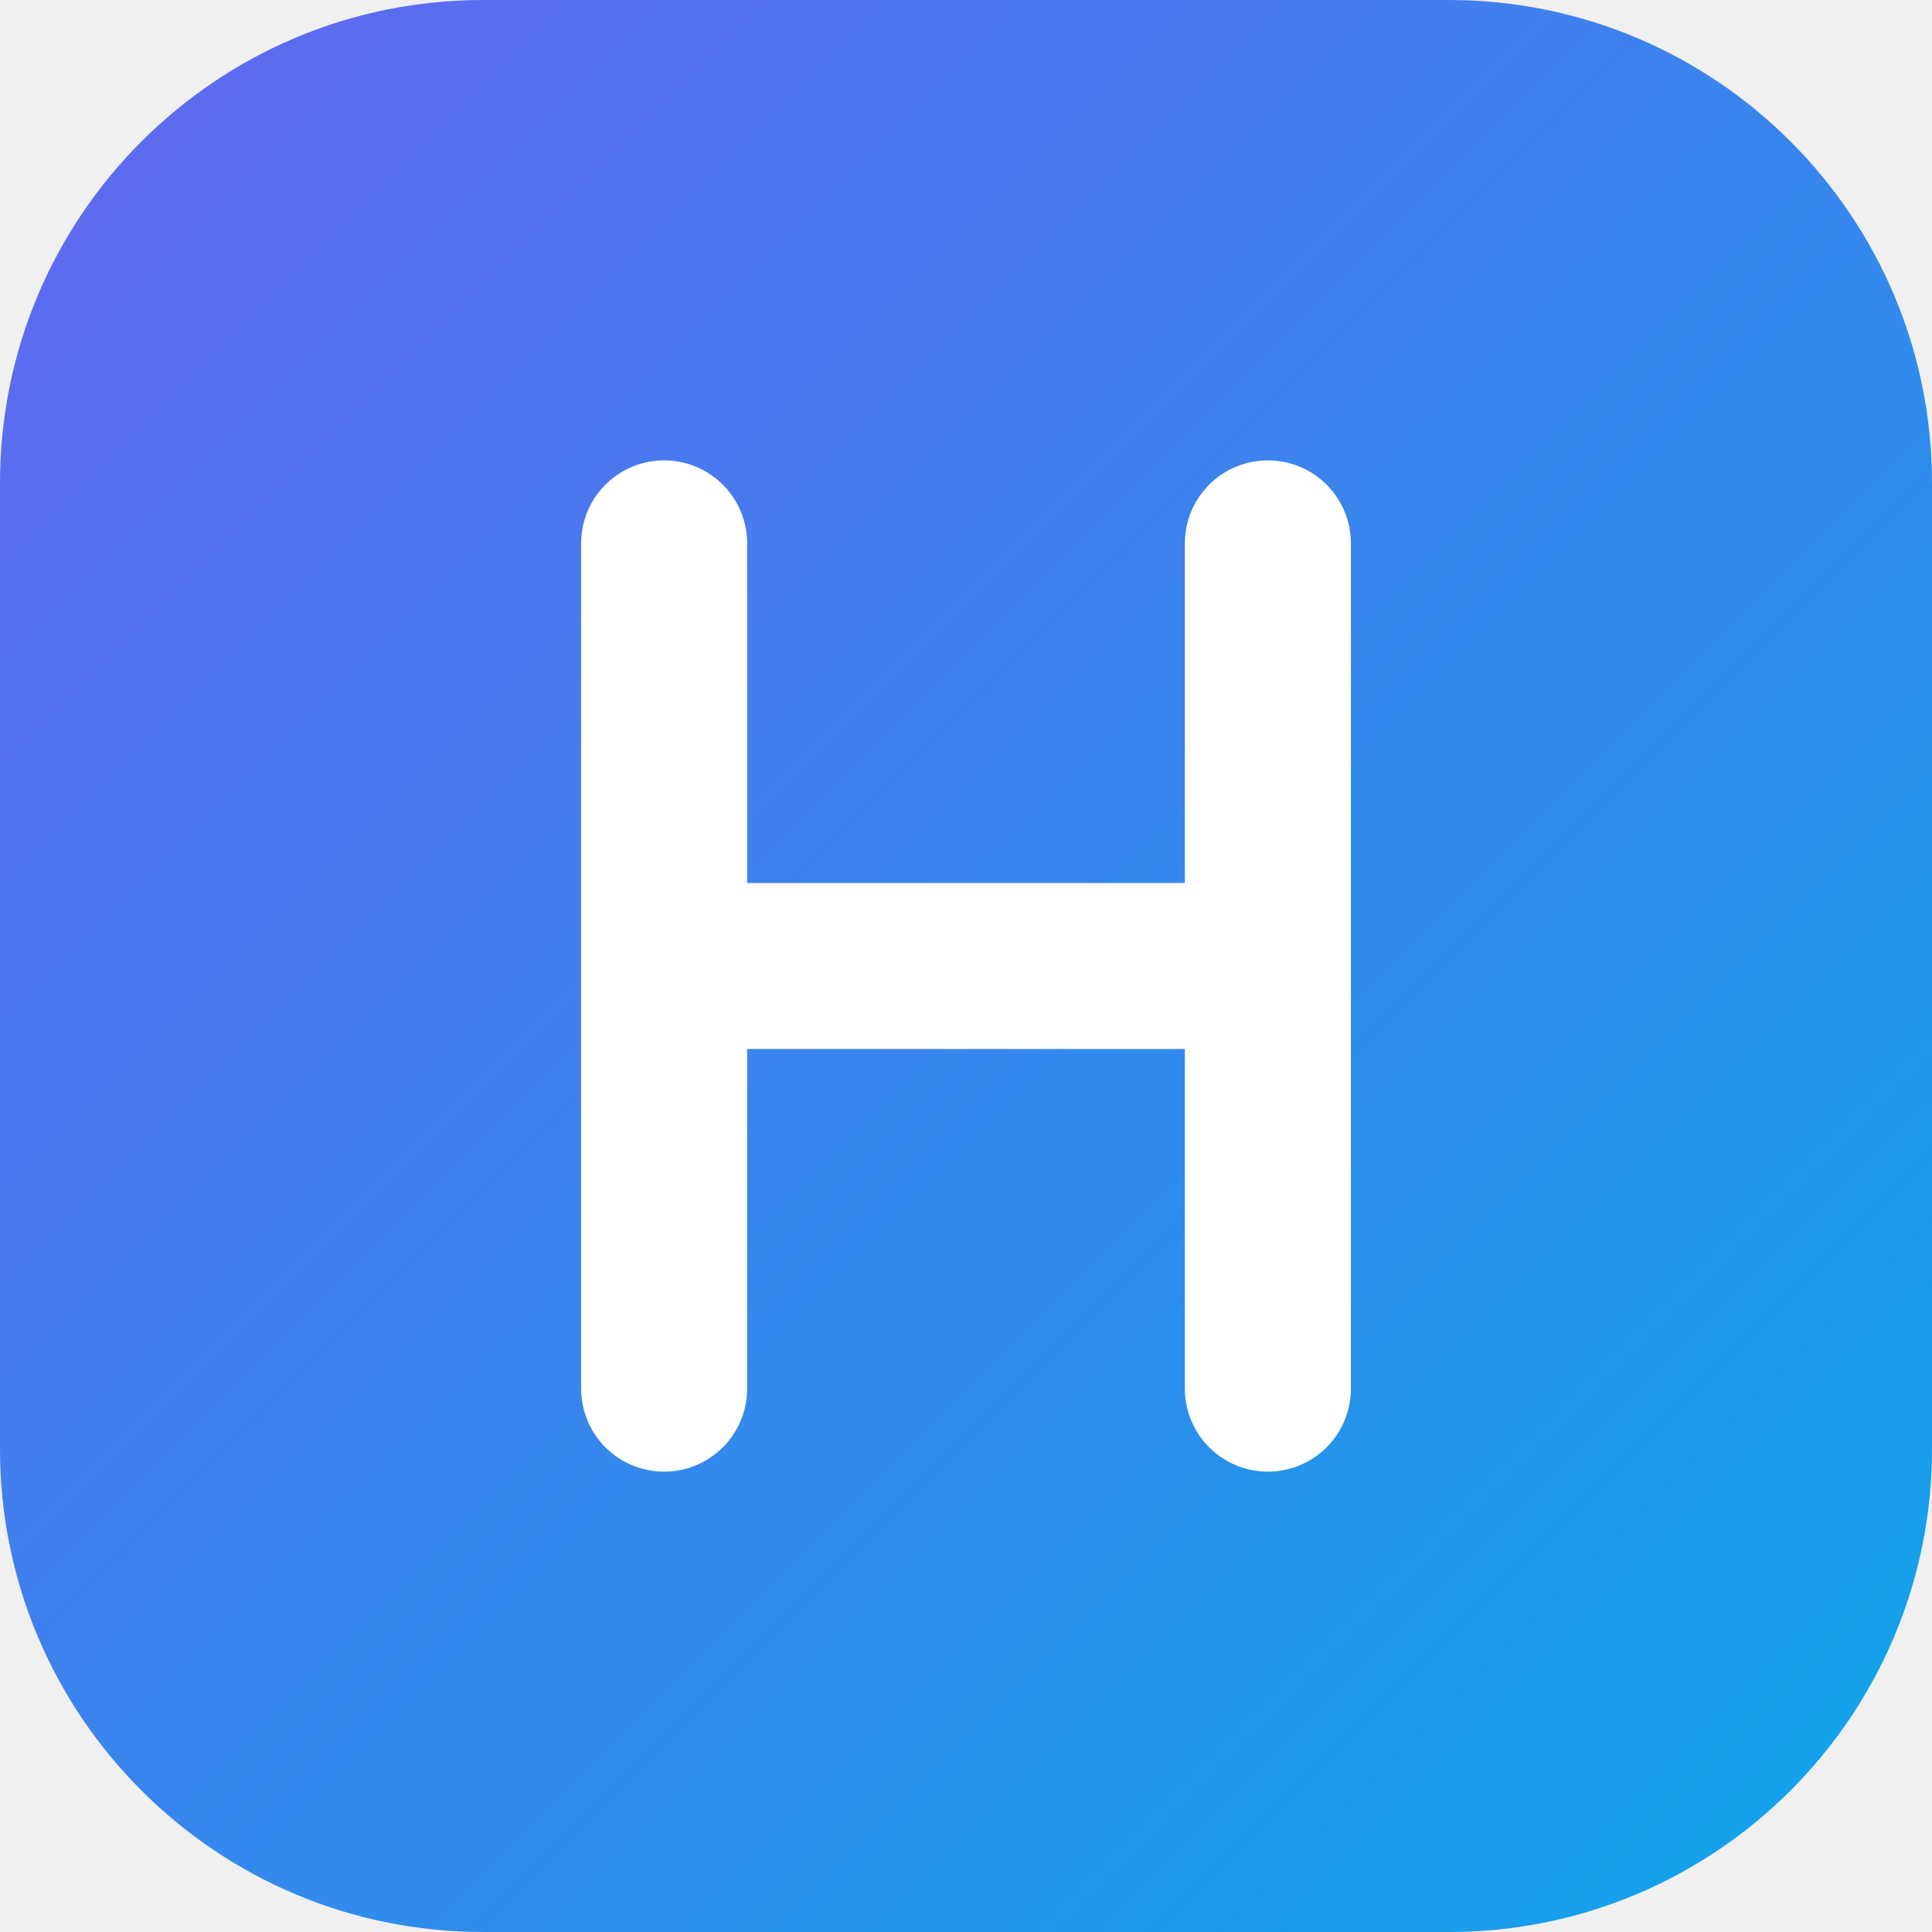
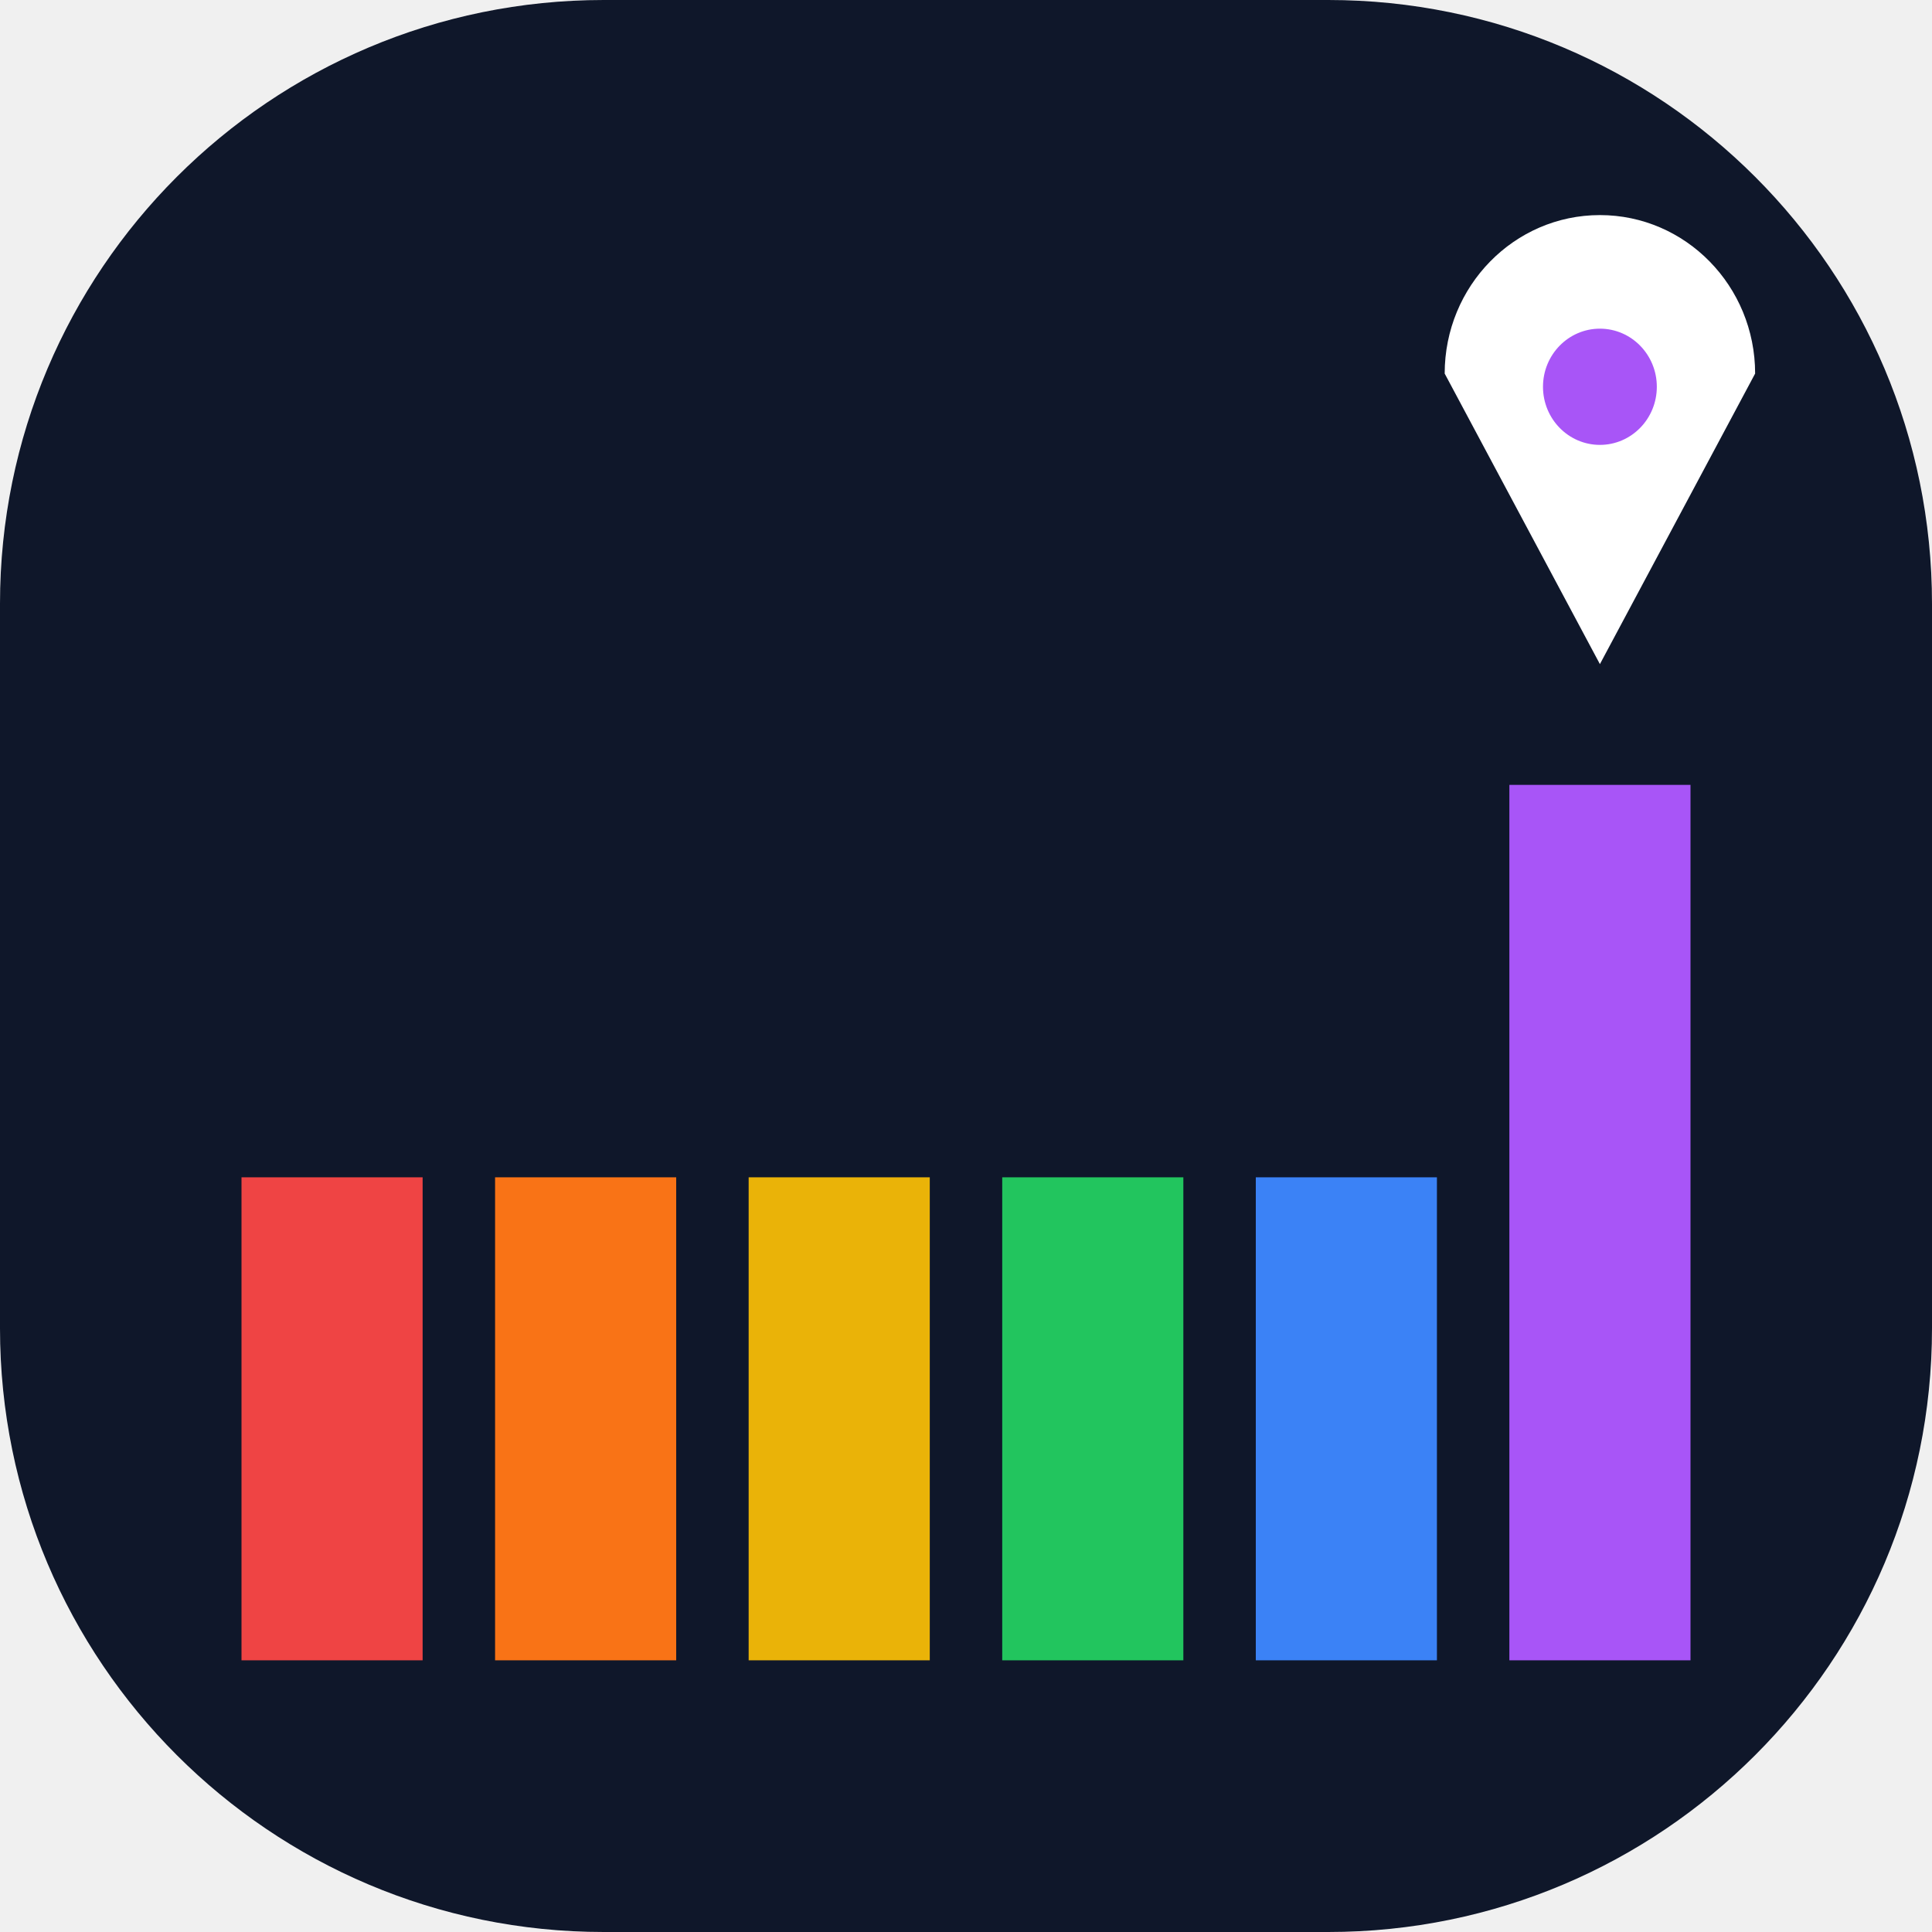
<svg xmlns="http://www.w3.org/2000/svg" viewBox="0 0 64 64" width="64" height="64">
-   <defs>
-     <linearGradient id="g" x1="0" y1="0" x2="64" y2="64" gradientUnits="userSpaceOnUse">
-       <stop offset="0" stop-color="#6366f1" />
-       <stop offset="1" stop-color="#0ea5e9" />
-     </linearGradient>
-   </defs>
-   <rect width="64" height="64" rx="16" fill="url(#g)" />
-   <path d="M22 18v28M42 18v28M22 32h20" stroke="#fff" stroke-width="5.5" stroke-linecap="round" stroke-linejoin="round" fill="none" />
+   <rect width="64" height="64" rx="20" fill="#0f172a" />
+   <rect x="8" y="39" width="6" height="16" fill="#ef4444" />
+   <rect x="16.4" y="39" width="6" height="16" fill="#f97316" />
+   <rect x="24.8" y="39" width="6" height="16" fill="#eab308" />
+   <rect x="33.2" y="39" width="6" height="16" fill="#22c55e" />
+   <rect x="41.6" y="39" width="6" height="16" fill="#3b82f6" />
+   <rect x="50" y="26" width="6" height="29" fill="#a855f7" />
+   <g transform="translate(47 8) scale(0.857 0.875)">
+     <path d="M7 16 L1 5 A6 6 0 1 1 13 5 Z" fill="#ffffff" />
+     <circle cx="7" cy="5.5" r="2.2" fill="#a855f7" />
+   </g>
</svg>
